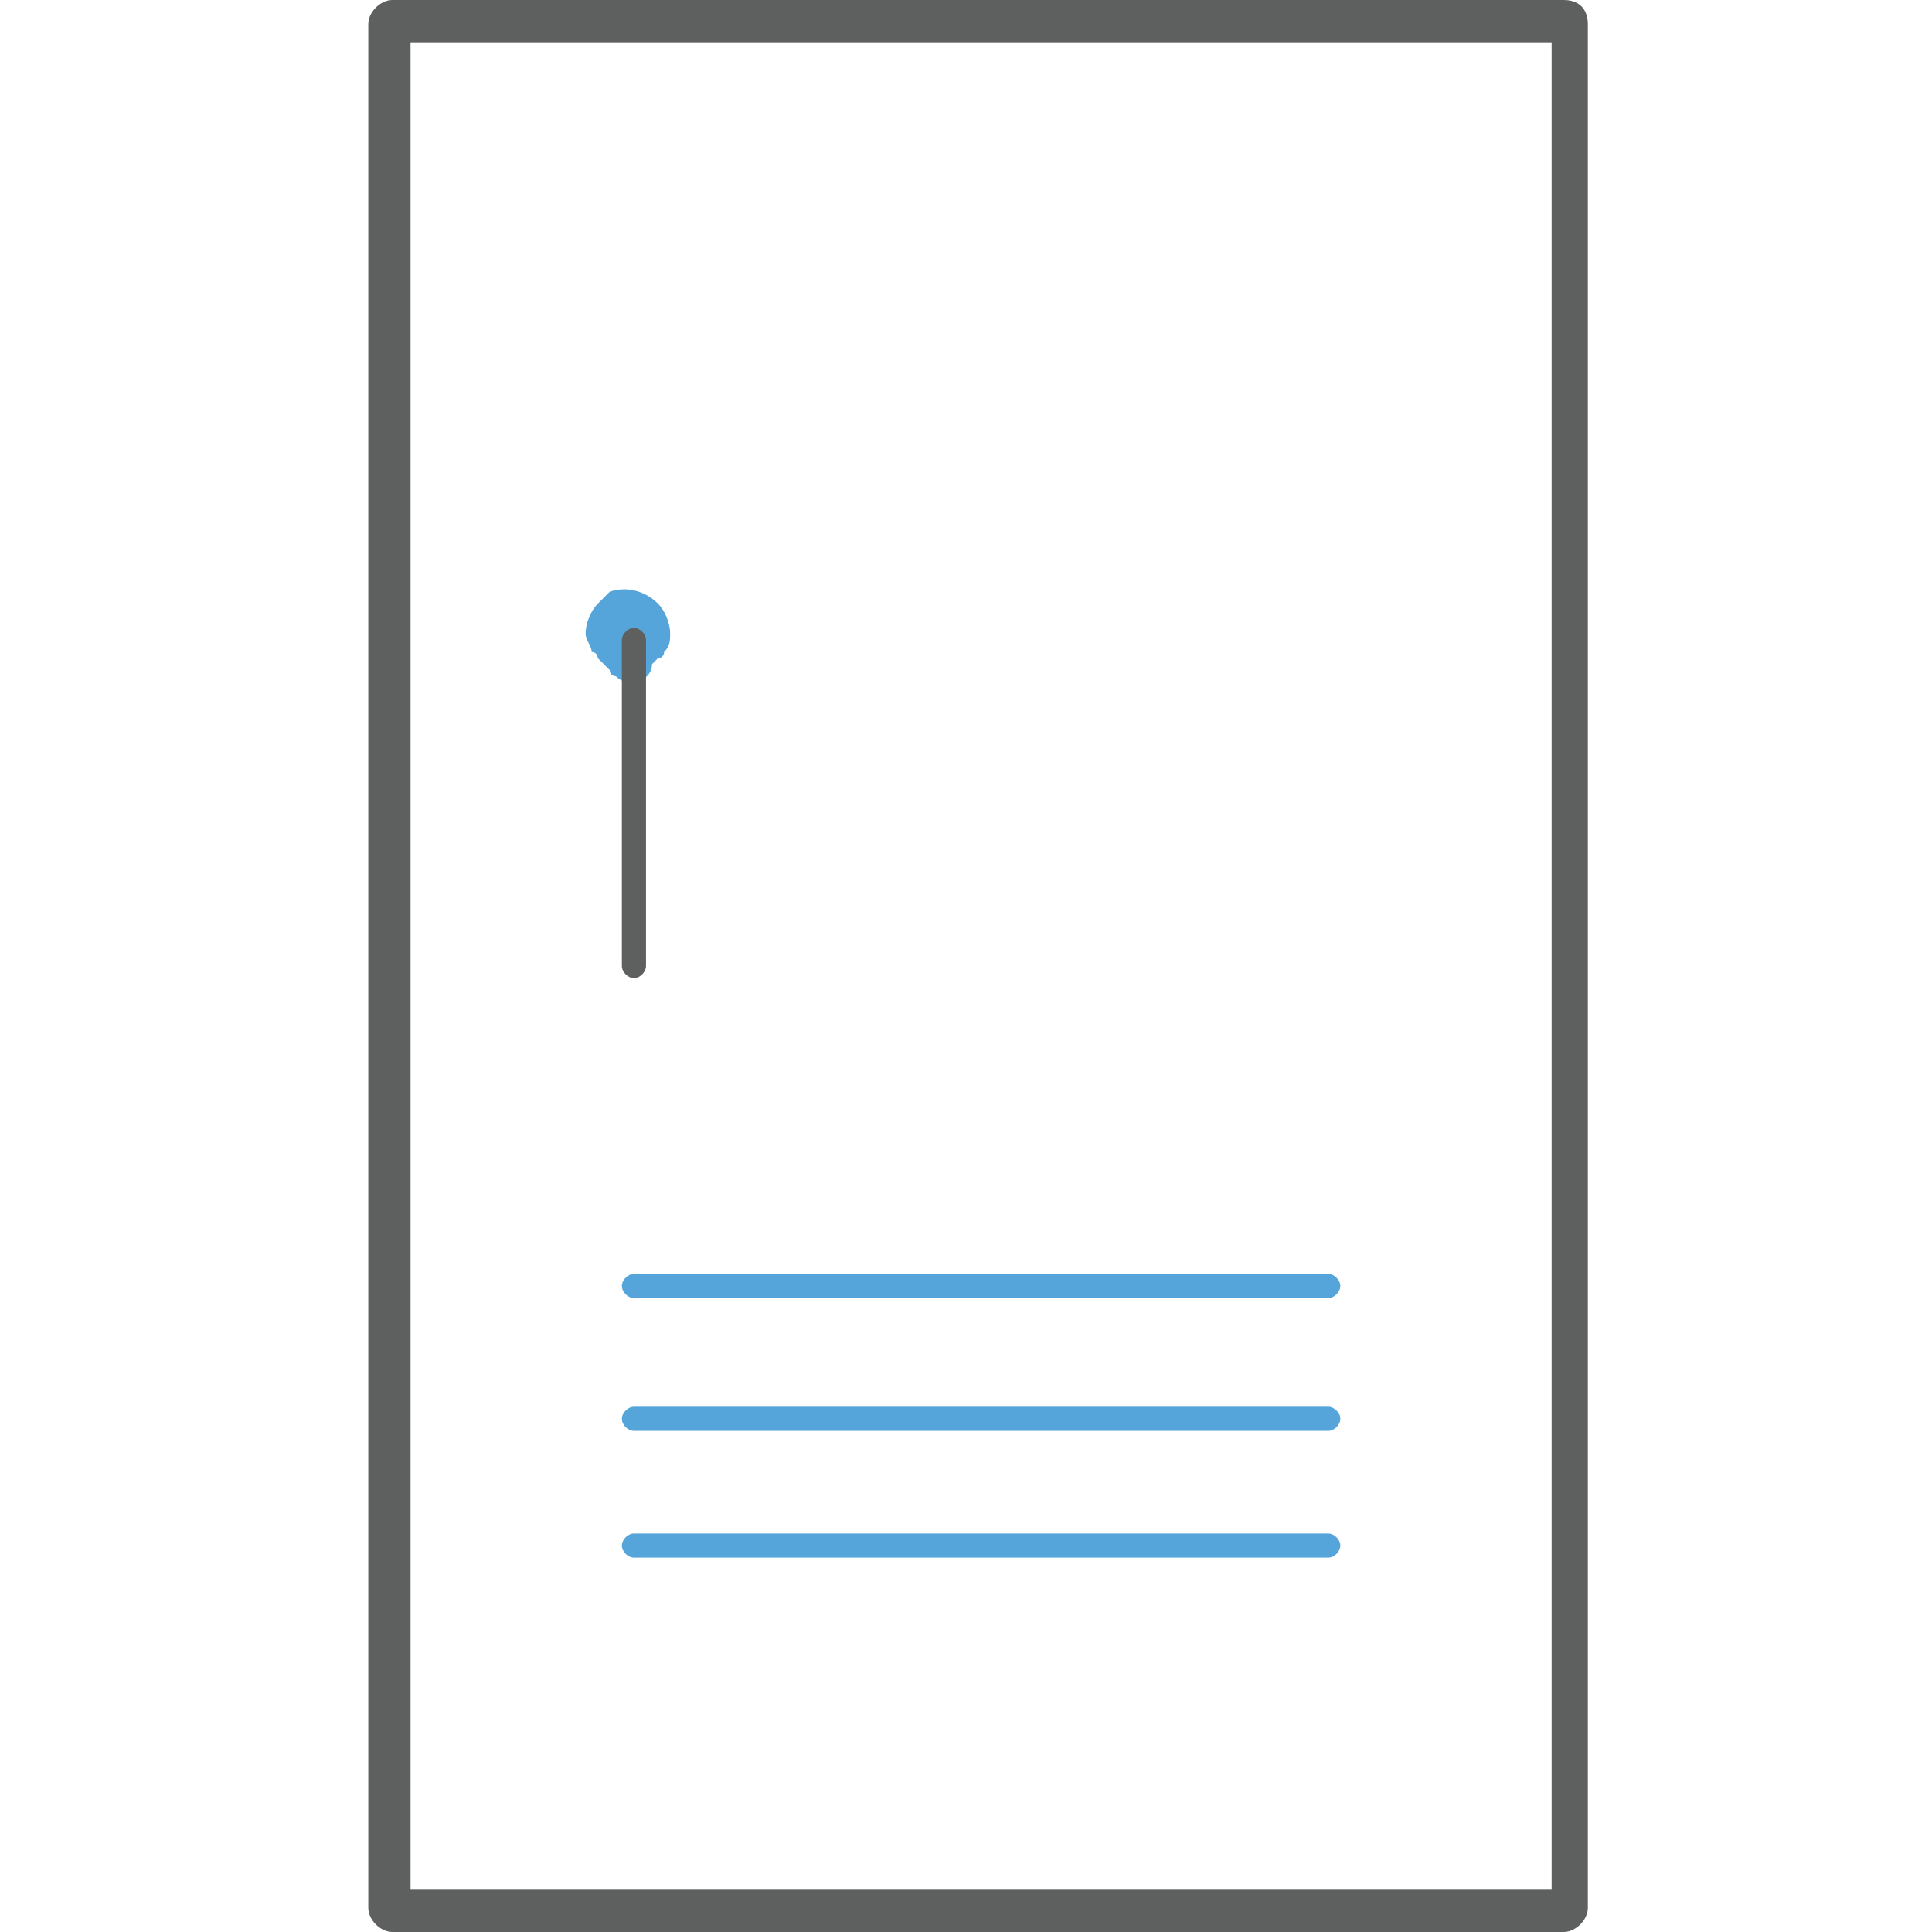
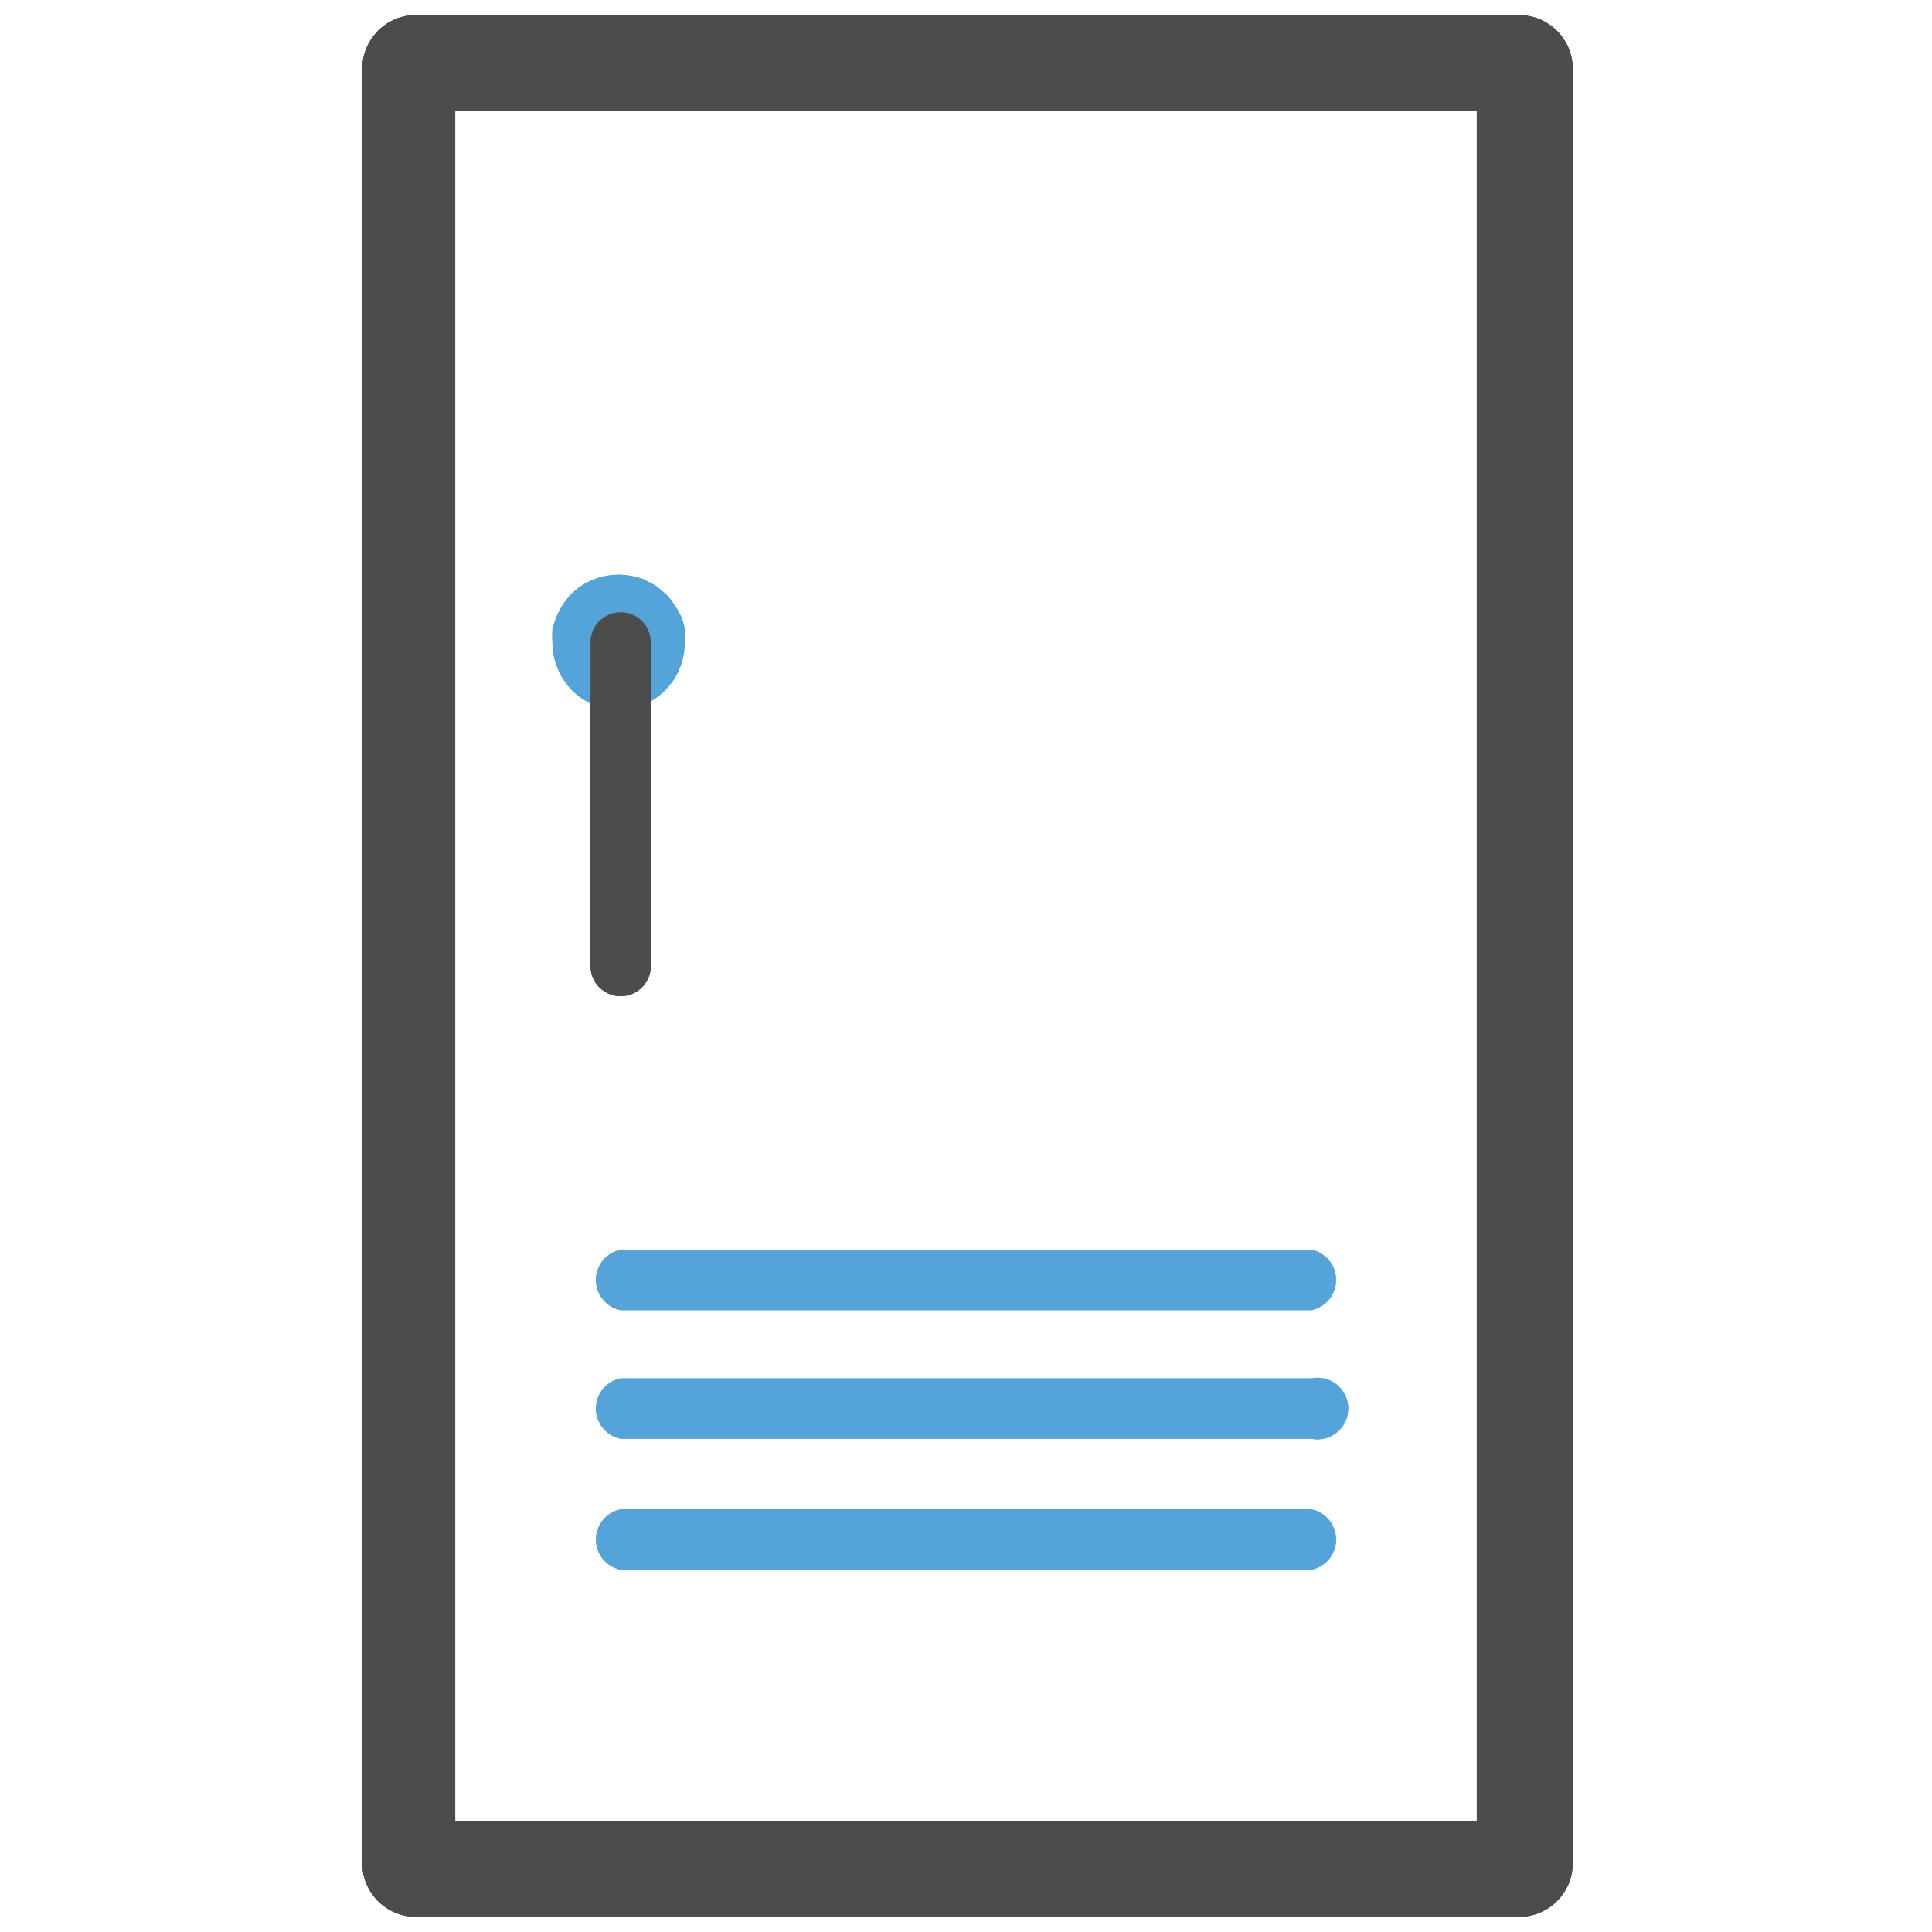
- <svg xmlns="http://www.w3.org/2000/svg" xmlns:xlink="http://www.w3.org/1999/xlink" version="1.1" id="Layer_1" x="0px" y="0px" viewBox="0 0 32 32" style="enable-background:new 0 0 32 32;" xml:space="preserve">
-   <style type="text/css">
- 	.st0{clip-path:url(#SVGID_2_);}
- 	.st1{clip-path:url(#SVGID_4_);}
- 	.st2{fill:#55A5DB;}
- 	.st3{clip-path:url(#SVGID_6_);}
- 	.st4{clip-path:url(#SVGID_8_);}
- 	.st5{fill:#5E5F5F;}
- 	.st6{fill-rule:evenodd;clip-rule:evenodd;fill:#5E5F5F;}
- </style>
-   <g>
-     <defs>
-       <path id="SVGID_1_" d="M10.5,11.3c-0.1,0-0.2,0-0.3-0.1c0,0-0.1,0-0.1-0.1c0,0-0.1-0.1-0.1-0.1c0,0-0.1-0.1-0.1-0.1    c0,0,0-0.1-0.1-0.1c0-0.1-0.1-0.2-0.1-0.3c0-0.2,0.1-0.4,0.2-0.5c0.1-0.1,0.1-0.1,0.2-0.2c0.3-0.1,0.6,0,0.8,0.2    c0.1,0.1,0.2,0.3,0.2,0.5c0,0.1,0,0.2-0.1,0.3c0,0,0,0.1-0.1,0.1c0,0-0.1,0.1-0.1,0.1C10.8,11.2,10.6,11.3,10.5,11.3" />
-     </defs>
-     <clipPath id="SVGID_2_">
-       <use xlink:href="#SVGID_1_" style="overflow:visible;" />
-     </clipPath>
-     <g class="st0">
-       <defs>
-         <rect id="SVGID_3_" x="-308.6" y="-117.9" width="650.3" height="712.1" />
-       </defs>
-       <clipPath id="SVGID_4_">
-         <use xlink:href="#SVGID_3_" style="overflow:visible;" />
-       </clipPath>
-       <g class="st1">
-         <rect x="7.5" y="7.6" class="st2" width="5.9" height="5.9" />
-       </g>
-     </g>
-   </g>
-   <g>
-     <defs>
-       <path id="SVGID_5_" d="M10.5,16.2c-0.1,0-0.2-0.1-0.2-0.2v-5.4c0-0.1,0.1-0.2,0.2-0.2s0.2,0.1,0.2,0.2V16    C10.7,16.1,10.6,16.2,10.5,16.2" />
-     </defs>
-     <clipPath id="SVGID_6_">
-       <use xlink:href="#SVGID_5_" style="overflow:visible;" />
-     </clipPath>
-     <g class="st3">
-       <defs>
-         <rect id="SVGID_7_" x="-308.6" y="-117.9" width="650.3" height="712.1" />
-       </defs>
-       <clipPath id="SVGID_8_">
-         <use xlink:href="#SVGID_7_" style="overflow:visible;" />
-       </clipPath>
-       <g class="st4">
-         <rect x="8" y="8.1" class="st5" width="5" height="10.4" />
-       </g>
-     </g>
-   </g>
-   <g>
-     <path class="st2" d="M22,21.5H10.5c-0.1,0-0.2-0.1-0.2-0.2c0-0.1,0.1-0.2,0.2-0.2H22c0.1,0,0.2,0.1,0.2,0.2   C22.2,21.4,22.1,21.5,22,21.5z" />
-   </g>
-   <g>
-     <path class="st2" d="M22,23.7H10.5c-0.1,0-0.2-0.1-0.2-0.2c0-0.1,0.1-0.2,0.2-0.2H22c0.1,0,0.2,0.1,0.2,0.2   C22.2,23.6,22.1,23.7,22,23.7z" />
-   </g>
-   <g>
-     <path class="st2" d="M22,25.8H10.5c-0.1,0-0.2-0.1-0.2-0.2c0-0.1,0.1-0.2,0.2-0.2H22c0.1,0,0.2,0.1,0.2,0.2   C22.2,25.7,22.1,25.8,22,25.8z" />
-   </g>
-   <g>
-     <path class="st6" d="M6.8,31.3h18.9V0.7H6.8V31.3z M25.9,0H6.5C6.3,0,6.1,0.2,6.1,0.4v31.2c0,0.2,0.2,0.4,0.4,0.4h19.4   c0.2,0,0.4-0.2,0.4-0.4V0.4C26.3,0.2,26.2,0,25.9,0z" />
-   </g>
+ <svg xmlns="http://www.w3.org/2000/svg" id="expanded" viewBox="0 0 32 32">
+   <defs>
+     <style>.cls-1{fill:#4d4c4c;}.cls-2{fill:#54a4da;}</style>
+   </defs>
+   <path class="cls-1" d="M24.46,1.83V30.17H7.54V1.83H24.46m.7-1.58H6.84A.89.89,0,0,0,6,1.14V30.86a.89.89,0,0,0,.89.89H25.16a.89.89,0,0,0,.89-.89V1.14a.89.89,0,0,0-.89-.89Z" />
+   <path class="cls-2" d="M10.28,11.76a1.13,1.13,0,0,1-.8-.32,1.15,1.15,0,0,1-.33-.8,1.67,1.67,0,0,1,0-.22,1.61,1.61,0,0,1,.07-.21,1.1,1.1,0,0,1,.1-.19,1.26,1.26,0,0,1,.14-.18,1.12,1.12,0,0,1,1-.3.82.82,0,0,1,.21.06l.19.1.17.14a1.2,1.2,0,0,1,.14.18,1.14,1.14,0,0,1,.11.19.81.81,0,0,1,.06.21.84.84,0,0,1,0,.22,1.11,1.11,0,0,1-1.12,1.12Z" />
+   <path class="cls-1" d="M10.28,16.5a.5.5,0,0,1-.5-.5V10.64a.5.5,0,1,1,1,0V16A.5.5,0,0,1,10.28,16.5Z" />
+   <path class="cls-2" d="M21.72,21.7H10.28a.51.51,0,0,1,0-1H21.72a.51.51,0,0,1,0,1Z" />
+   <path class="cls-2" d="M21.72,23.83H10.28a.51.51,0,0,1,0-1H21.72a.51.51,0,1,1,0,1Z" />
+   <path class="cls-2" d="M21.72,26H10.28a.51.51,0,0,1,0-1H21.72a.51.51,0,0,1,0,1Z" />
+   <path class="cls-1" d="M24.46,1.83V30.17H7.54V1.83H24.46m.7-1.58H6.84A.89.89,0,0,0,6,1.14V30.86a.89.89,0,0,0,.89.89H25.16a.89.89,0,0,0,.89-.89V1.14a.89.89,0,0,0-.89-.89Z" />
+   <path class="cls-2" d="M10.28,11.76a1.13,1.13,0,0,1-.8-.32,1.15,1.15,0,0,1-.33-.8,1.67,1.67,0,0,1,0-.22,1.61,1.61,0,0,1,.07-.21,1.1,1.1,0,0,1,.1-.19,1.26,1.26,0,0,1,.14-.18,1.12,1.12,0,0,1,1-.3.82.82,0,0,1,.21.06l.19.1.17.14a1.2,1.2,0,0,1,.14.18,1.14,1.14,0,0,1,.11.19.81.81,0,0,1,.06.21.84.84,0,0,1,0,.22,1.11,1.11,0,0,1-1.12,1.12Z" />
+   <path class="cls-1" d="M10.28,16.5a.5.5,0,0,1-.5-.5V10.64a.5.5,0,1,1,1,0V16A.5.5,0,0,1,10.28,16.5Z" />
+   <path class="cls-2" d="M21.72,21.7H10.28a.51.51,0,0,1,0-1H21.72a.51.51,0,0,1,0,1Z" />
+   <path class="cls-2" d="M21.72,23.83H10.28a.51.51,0,0,1,0-1H21.72a.51.51,0,1,1,0,1Z" />
+   <path class="cls-2" d="M21.72,26H10.28a.51.51,0,0,1,0-1H21.72a.51.51,0,0,1,0,1Z" />
</svg>
